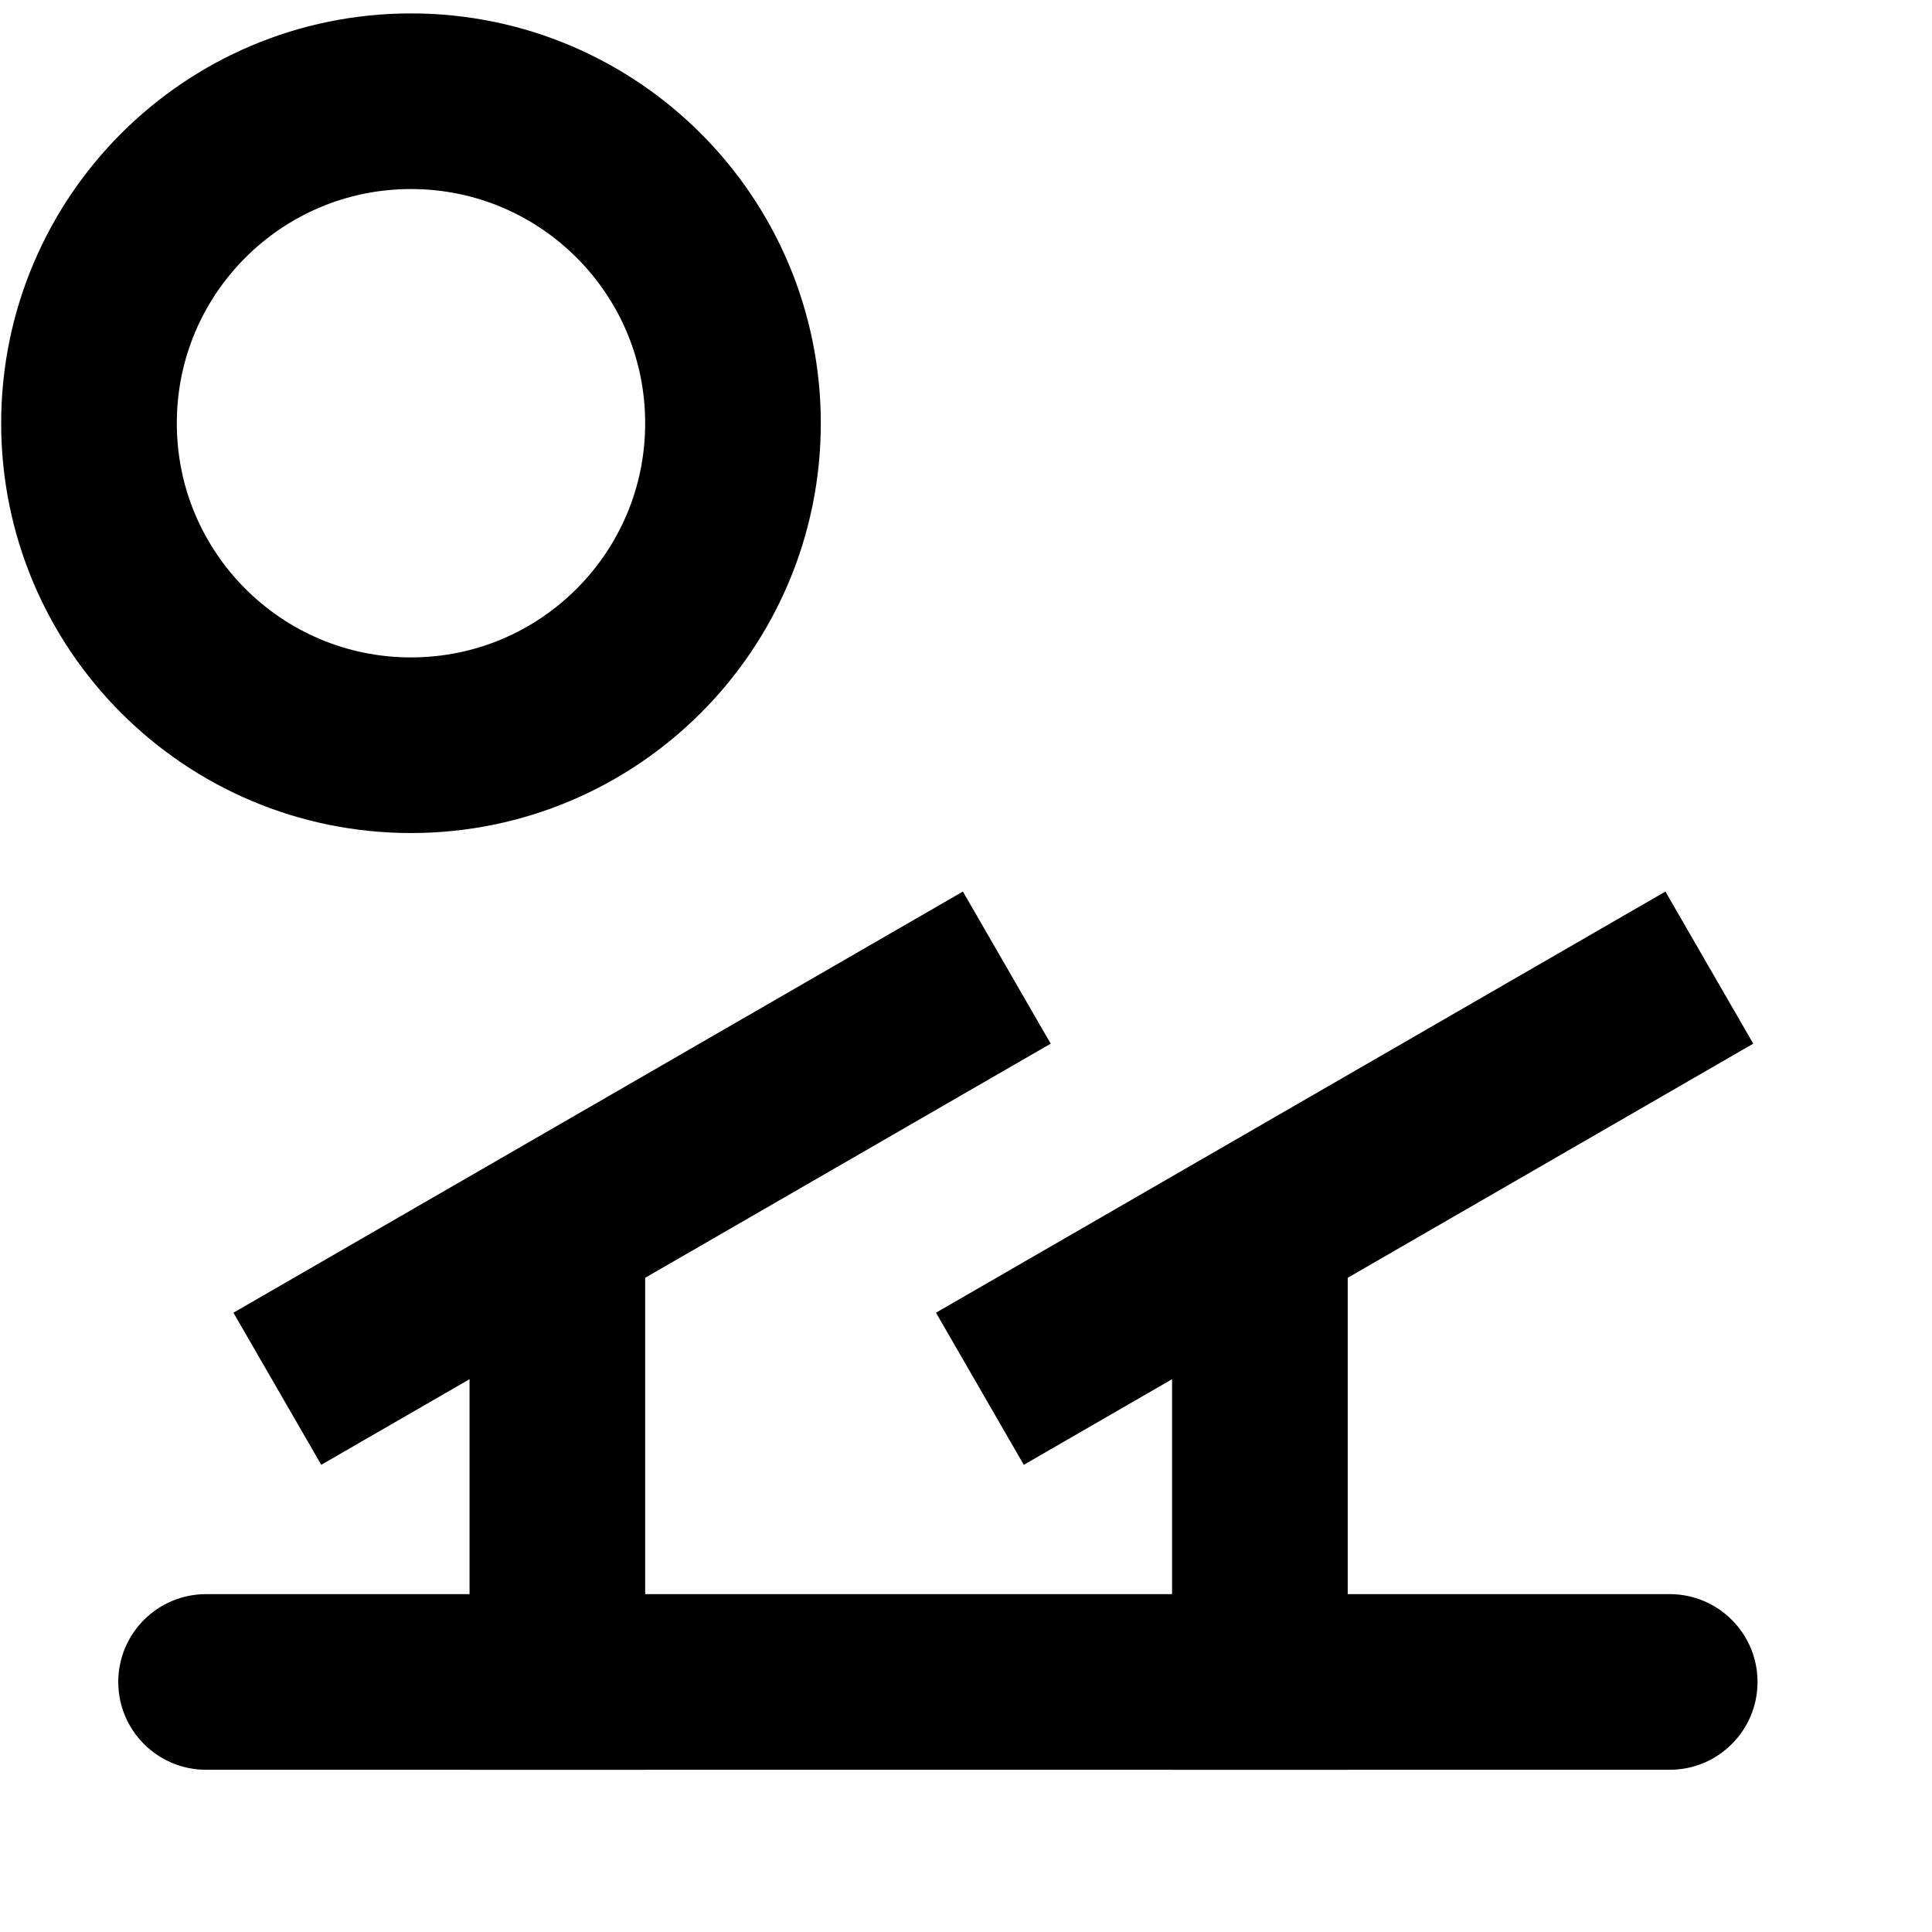
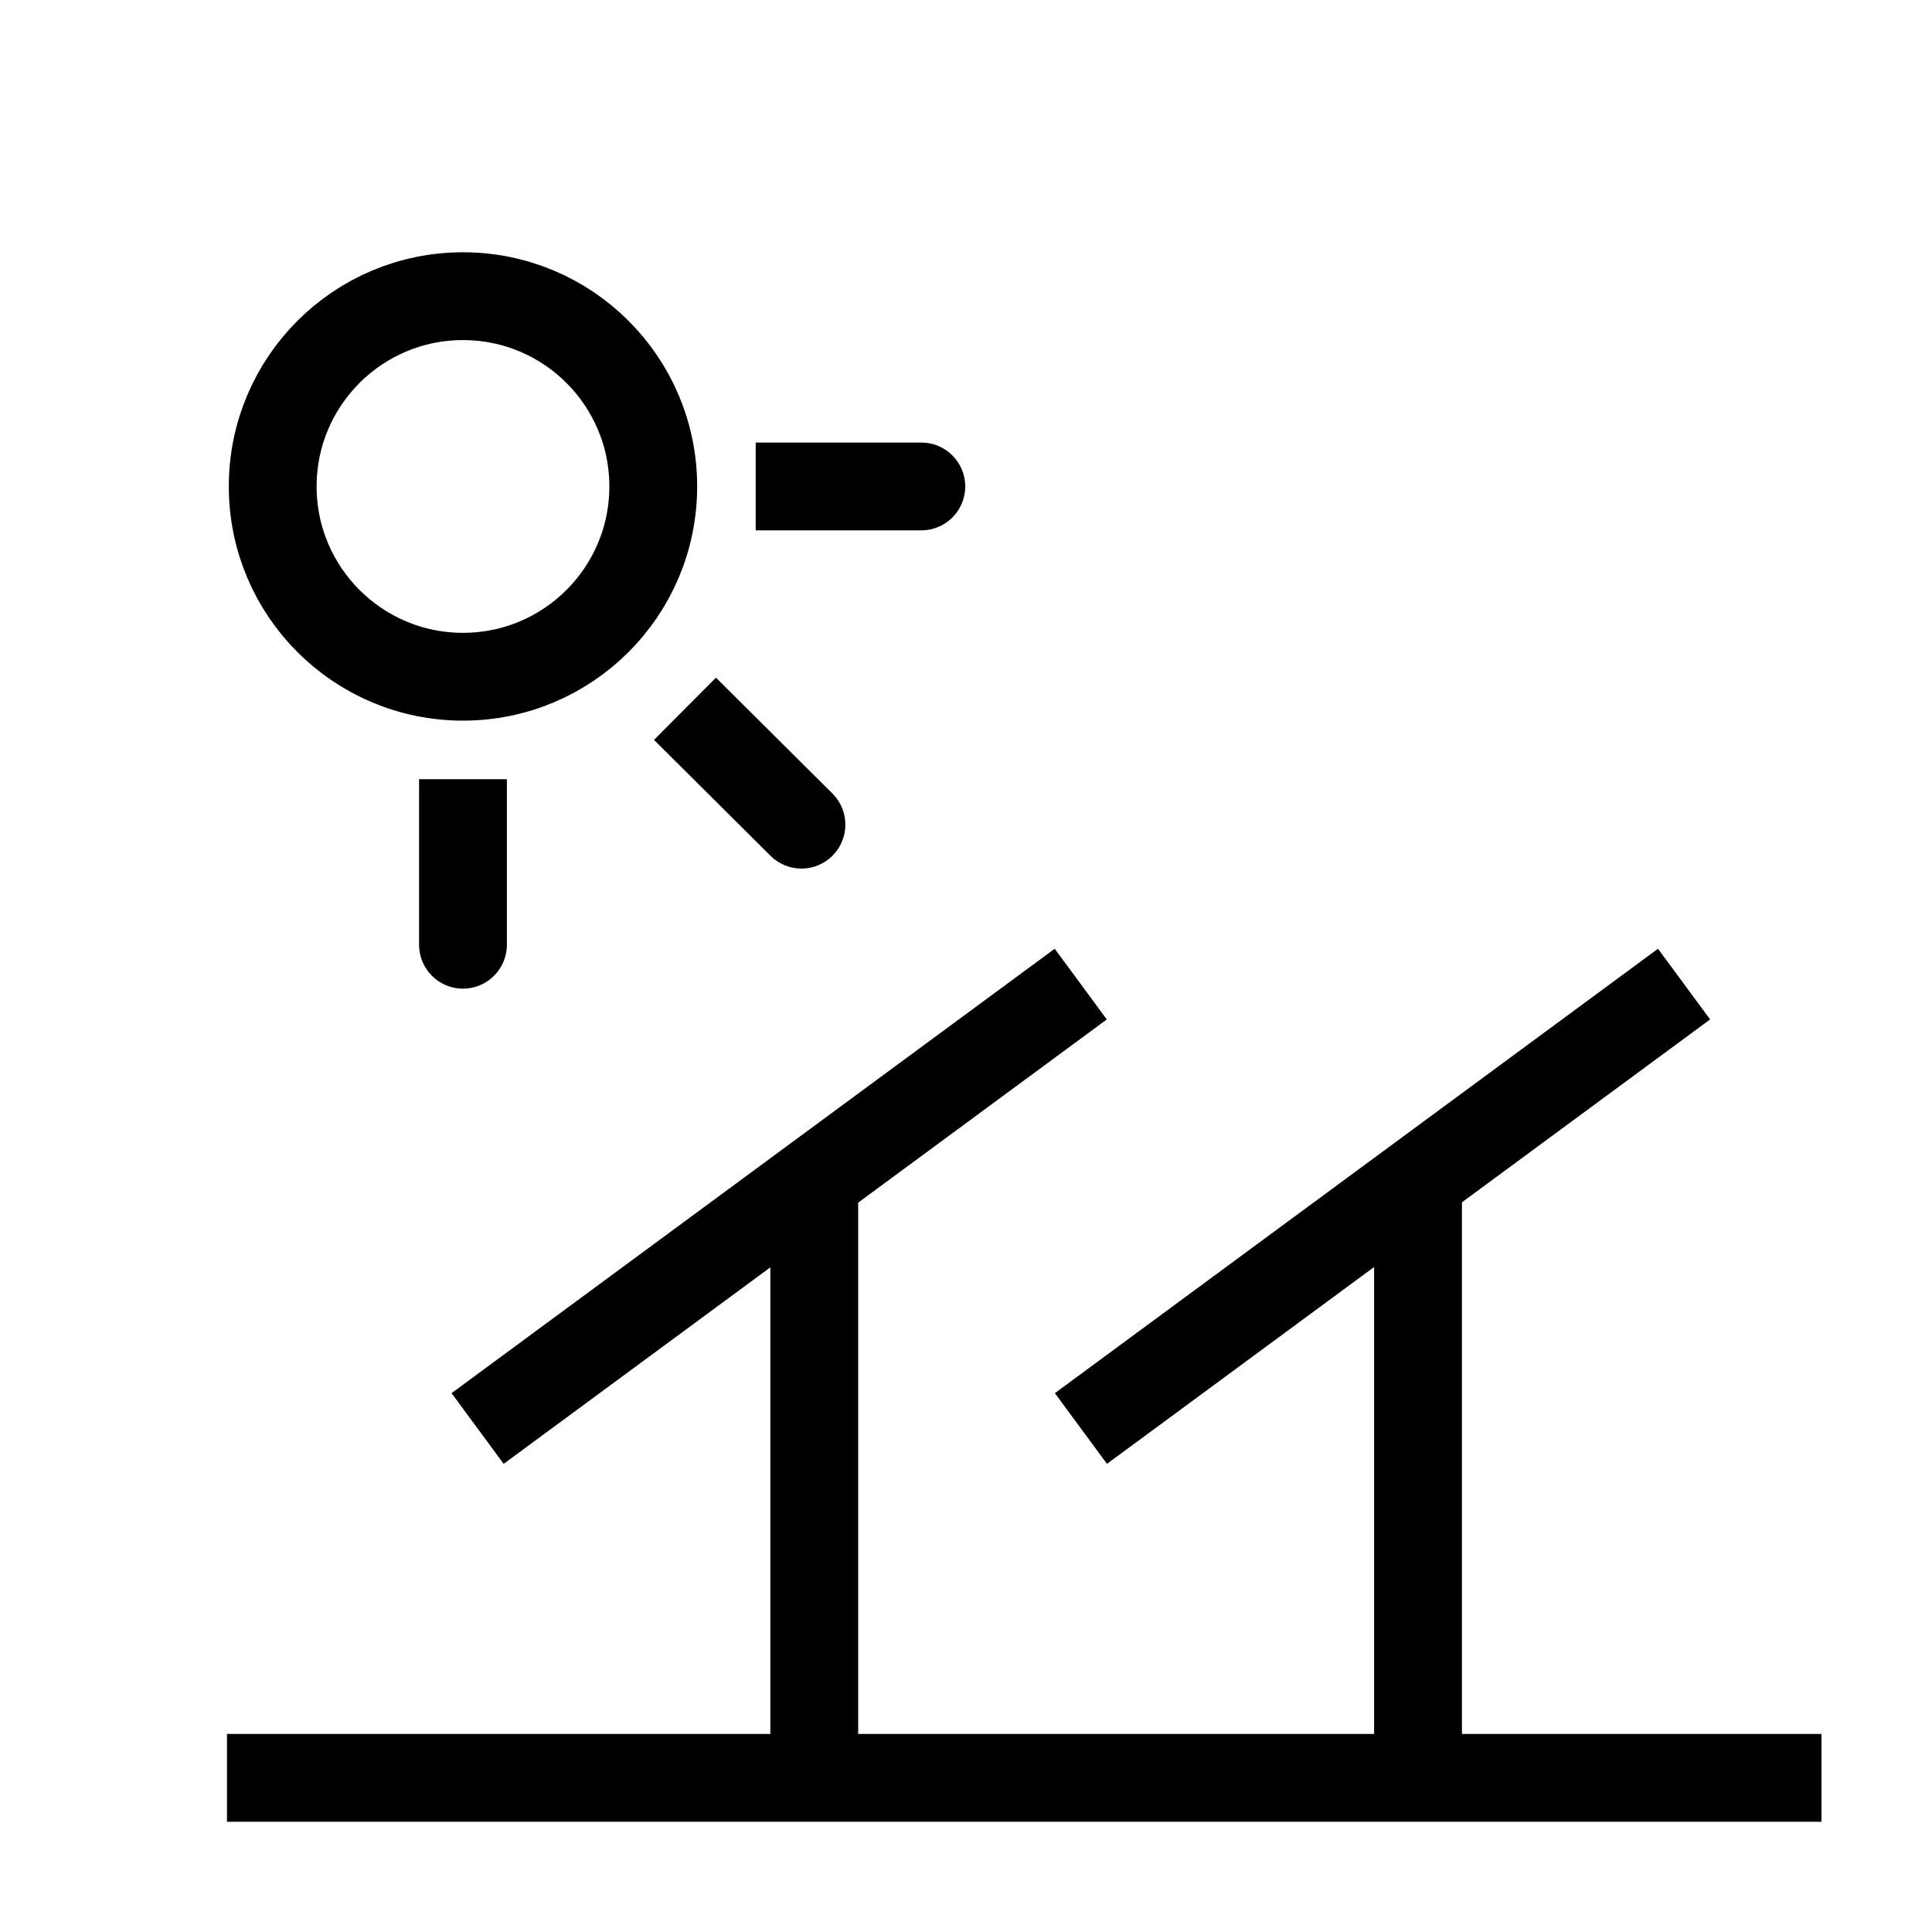
<svg xmlns="http://www.w3.org/2000/svg" id="icon" width="33" height="33" viewBox="0 0 33 33" fill="none">
-   <rect x="2.02" y="27.229" width="28" height="3" rx="1.5" fill="currentColor" />
-   <rect x="20.02" y="20.229" width="3" height="10" fill="currentColor" />
-   <rect x="28.447" y="15.229" width="3" height="14.387" transform="rotate(60 28.4473 15.2285)" fill="currentColor" />
-   <rect x="8.02" y="20.229" width="3" height="10" fill="currentColor" />
-   <rect x="16.447" y="15.229" width="3" height="14.387" transform="rotate(60 16.4473 15.2285)" fill="currentColor" />
-   <circle cx="7.02" cy="7.229" r="5.5" stroke="currentColor" stroke-width="3" />
+   <path d="M3.877 30.367L31.112 30.367" stroke="currentColor" stroke-width="1.5" />
+   <path d="M18.46 16.809L8.158 24.4" stroke="currentColor" stroke-width="1.5" />
+   <path d="M28.765 16.809L18.463 24.4" stroke="currentColor" stroke-width="1.5" />
+   <circle cx="7.908" cy="8.309" r="3.25" stroke="currentColor" stroke-width="1.5" />
+   <path d="M13.16 14.617C13.454 14.91 13.929 14.909 14.221 14.615C14.513 14.321 14.512 13.847 14.219 13.554L13.16 14.617ZM11.171 12.638L13.16 14.617L14.219 13.554L12.229 11.575L11.171 12.638Z" fill="currentColor" />
+   <path d="M7.158 16.137C7.158 16.551 7.494 16.887 7.908 16.887C8.322 16.887 8.658 16.551 8.658 16.137L7.158 16.137ZM7.158 13.309L7.158 16.137L8.658 16.137L8.658 13.309L7.158 13.309Z" fill="currentColor" />
+   <path d="M15.737 9.059C16.151 9.059 16.487 8.723 16.487 8.309C16.487 7.894 16.151 7.559 15.737 7.559V9.059ZM12.908 9.059H15.737V7.559H12.908V9.059Z" fill="currentColor" />
+   <path d="M13.908 30.18L13.908 20.094" stroke="currentColor" stroke-width="1.5" />
+   <path d="M24.221 30.18L24.221 20.094" stroke="currentColor" stroke-width="1.5" />
</svg>
